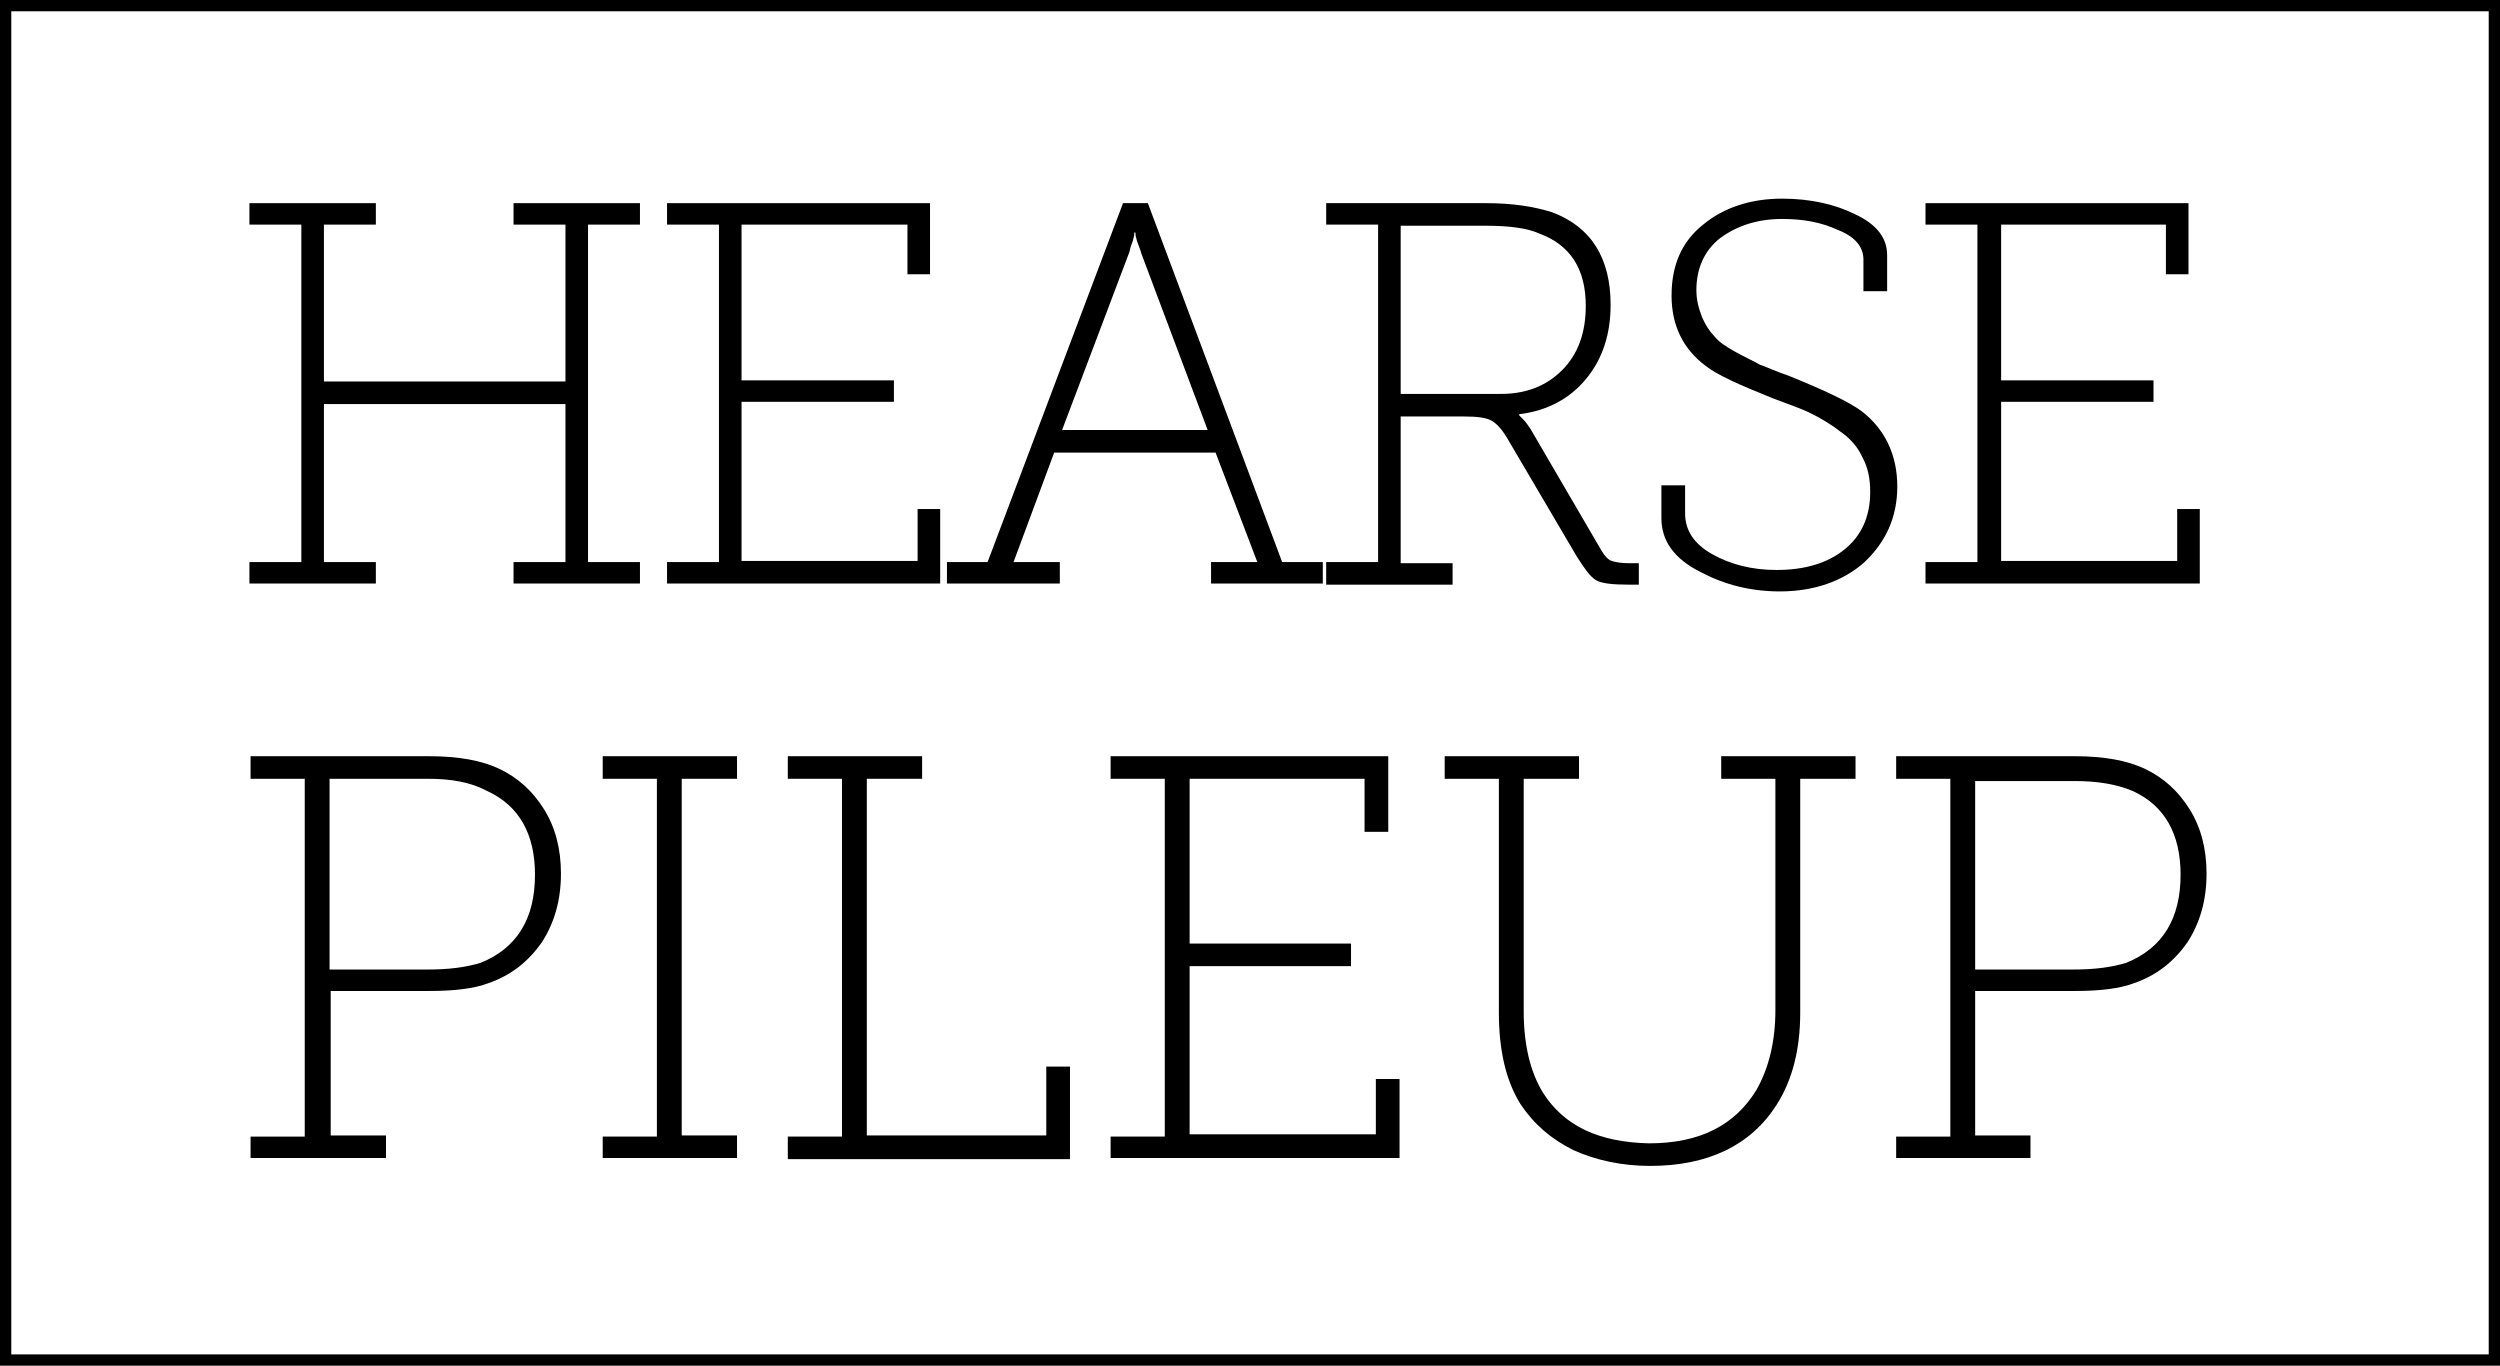
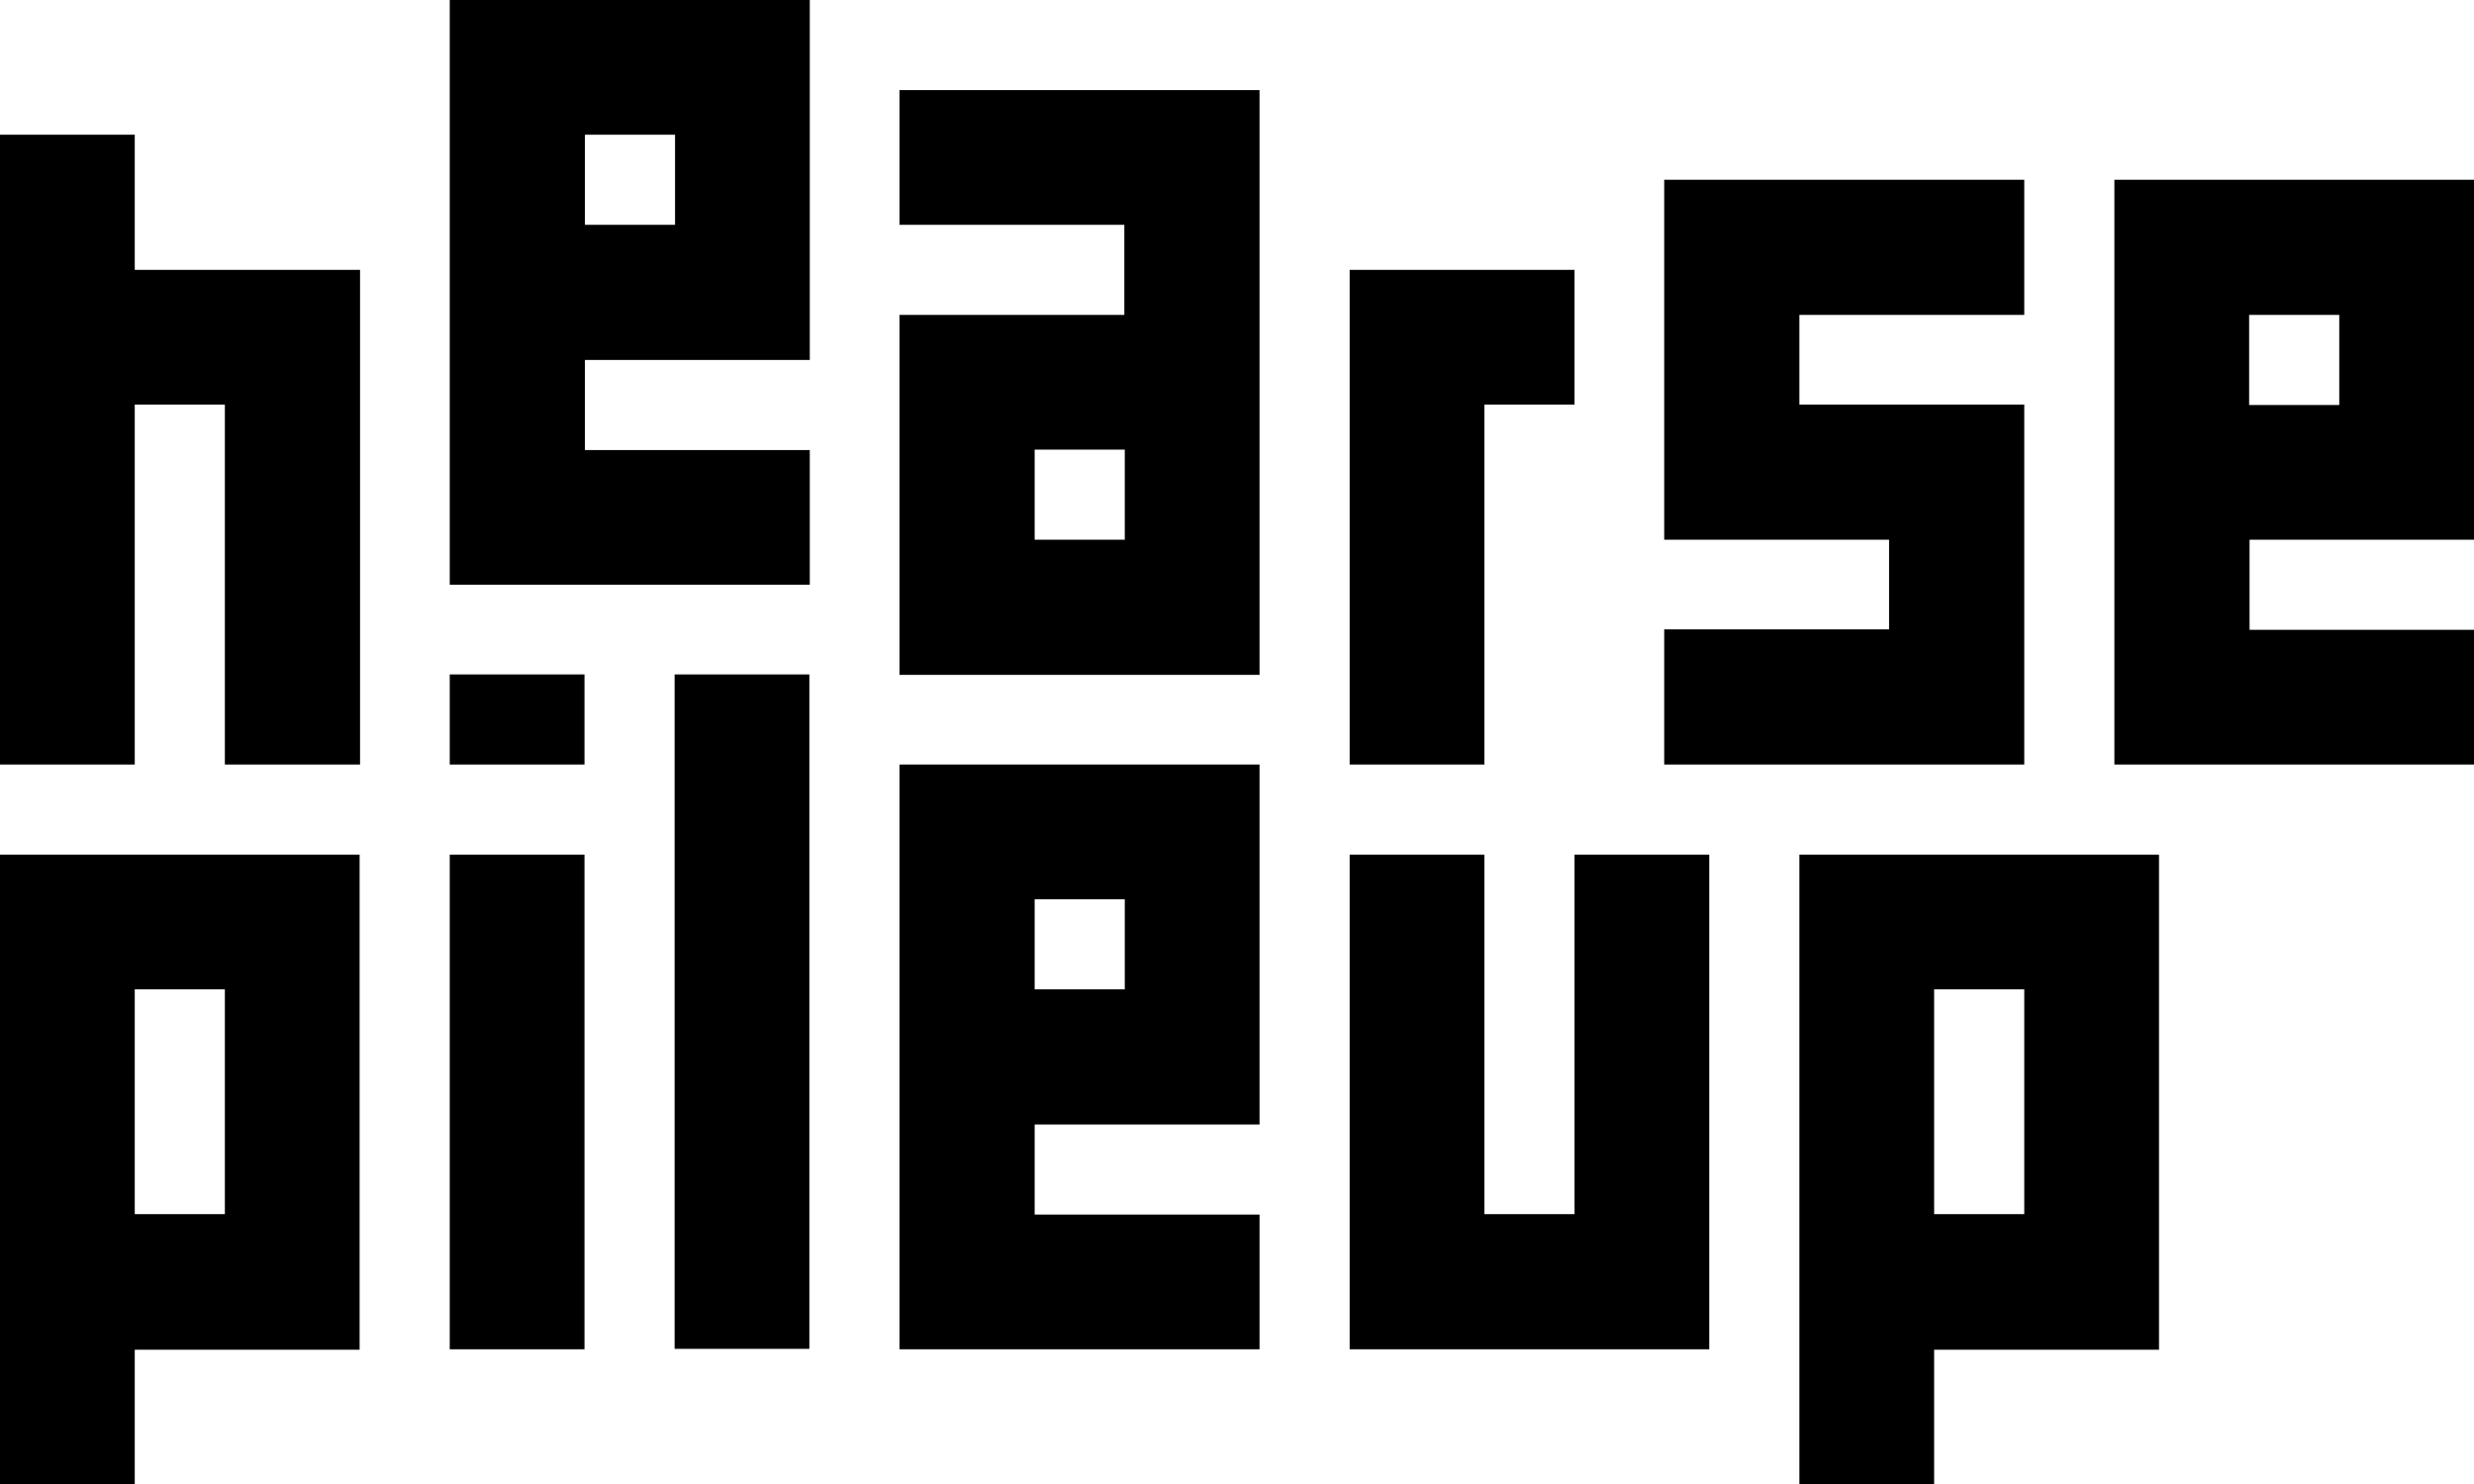
- <svg xmlns="http://www.w3.org/2000/svg" version="1.1" id="Layer_1" x="0px" y="0px" viewBox="0 0 221.5 121" style="enable-background:new 0 0 221.5 121;" xml:space="preserve">
-   <g>
-     <path class="st0" d="M22.1,51.7v-1.9h4.6V19.9h-4.6V18h11.2v1.9h-4.6v13.9h21.4V19.9h-4.6V18h11.2v1.9h-4.6v29.9h4.6v1.9H45.5v-1.9   h4.6v-14H28.7v14h4.6v1.9H22.1z" />
-     <path class="st0" d="M59.1,51.7v-1.9h4.6V19.9h-4.6V18h23.3v6.3h-2v-4.4H65.7v13.8h13.5v1.9H65.7v14.1h15.6v-4.6h2v6.6H59.1z" />
-     <path class="st0" d="M83.9,51.7v-1.9h3.6L99.5,18h2.2l11.9,31.8h3.6v1.9h-9.9v-1.9h4.1l-3.7-9.7H93.4l-3.6,9.7h4.1v1.9H83.9z    M94.1,38.1H107l-5.9-15.7c0-0.1-0.1-0.3-0.2-0.6c-0.1-0.3-0.2-0.5-0.2-0.6c-0.1-0.3-0.1-0.4-0.1-0.6h-0.1c0,0.1,0,0.3-0.1,0.6   c0,0.1-0.1,0.3-0.2,0.6c-0.1,0.3-0.1,0.5-0.2,0.7L94.1,38.1z" />
-     <path class="st0" d="M117.5,51.7v-1.9h4.6V19.9h-4.6V18h14.2c2.3,0,4.2,0.3,5.8,0.8c3.5,1.3,5.2,4.1,5.2,8.2c0,2.6-0.7,4.8-2.2,6.6   c-1.4,1.7-3.4,2.8-5.9,3.1v0.1l0.3,0.3c0.3,0.3,0.5,0.6,0.7,0.9l6.3,10.8c0.3,0.5,0.6,0.8,0.9,0.9c0.3,0.1,0.8,0.2,1.5,0.2h0.9v1.9   h-0.9c-1.4,0-2.4-0.1-2.9-0.4c-0.5-0.3-1-1-1.7-2.1l-6-10.2c-0.5-0.9-1-1.5-1.5-1.8c-0.5-0.3-1.3-0.4-2.5-0.4h-5.6v13h4.6v1.9   H117.5z M124.1,34.9h8.9c2.2,0,4-0.7,5.4-2.1c1.4-1.4,2.1-3.3,2.1-5.7c0-3.3-1.4-5.4-4.1-6.4c-1.1-0.5-2.7-0.7-4.8-0.7h-7.5V34.9z" />
-     <path class="st0" d="M147.2,45.9V43h2.1v2.5c0,1.5,0.8,2.7,2.4,3.6c1.6,0.9,3.5,1.4,5.7,1.4c2.5,0,4.5-0.6,6-1.8   c1.5-1.2,2.3-2.9,2.3-5.1c0-1.2-0.2-2.2-0.7-3.1c-0.4-0.9-1.1-1.7-2-2.3c-0.9-0.7-1.8-1.2-2.6-1.6c-0.8-0.4-2-0.8-3.3-1.3   c-3-1.2-5-2.1-6-2.9c-2-1.5-3-3.6-3-6.2c0-2.7,0.9-4.8,2.8-6.3c1.8-1.5,4.2-2.3,7-2.3c2.5,0,4.7,0.5,6.5,1.4   c1.9,0.9,2.8,2.1,2.8,3.6v3.2h-2.1V23c0-1.1-0.7-2-2.2-2.6c-1.5-0.7-3.1-1-5-1c-2.2,0-4,0.6-5.5,1.7c-1.4,1.1-2.1,2.7-2.1,4.6   c0,0.9,0.2,1.6,0.5,2.4c0.3,0.7,0.7,1.3,1.1,1.7c0.4,0.5,1,0.9,1.9,1.4c0.9,0.5,1.6,0.8,2.1,1.1c0.6,0.2,1.4,0.6,2.6,1   c3.2,1.3,5.3,2.3,6.4,3.1c2.1,1.6,3.2,3.9,3.2,6.7c0,2.7-1,4.9-2.9,6.7c-1.9,1.7-4.5,2.6-7.5,2.6c-2.6,0-4.9-0.6-7-1.7   C148.3,49.5,147.2,47.9,147.2,45.9z" />
-     <path class="st0" d="M170.6,51.7v-1.9h4.6V19.9h-4.6V18h23.3v6.3h-2v-4.4h-14.6v13.8h13.5v1.9h-13.5v14.1h15.6v-4.6h2v6.6H170.6z" />
-   </g>
-   <g>
-     <path class="st0" d="M22.2,102.7v-2H27V69h-4.8v-2H38c2.7,0,4.7,0.4,6.2,1.1c1.7,0.8,3,2,4,3.6c1,1.6,1.5,3.5,1.5,5.7   c0,2.4-0.6,4.4-1.7,6.1c-1.2,1.7-2.7,2.9-4.7,3.6c-1.3,0.5-3.1,0.7-5.2,0.7h-8.8v12.8h4.9v2H22.2z M29.2,85.9h8.7   c1.9,0,3.4-0.2,4.7-0.6c3.2-1.3,4.8-3.9,4.8-7.8c0-3.6-1.4-6.1-4.2-7.4C41.7,69.3,40,69,37.9,69h-8.7V85.9z" />
-     <path class="st0" d="M53.4,102.7v-2h4.8V69h-4.8v-2h11.9v2h-4.9v31.6h4.9v2H53.4z" />
-     <path class="st0" d="M69.8,102.7v-2h4.8V69h-4.8v-2h11.9v2h-4.9v31.6h15.9v-6.1h2.1v8.2H69.8z" />
-     <path class="st0" d="M98.4,102.7v-2h4.8V69h-4.8v-2H123v6.7h-2.1V69h-15.5v14.6h14.3v2h-14.3v14.9h16.5v-4.9h2.1v7H98.4z" />
-     <path class="st0" d="M128,69v-2h11.9v2H135v20.6c0,3,0.6,5.4,1.7,7.2c1.9,3,5,4.4,9.4,4.5c4.5,0,7.6-1.6,9.5-4.7   c1.1-1.9,1.7-4.3,1.7-7.1V69h-4.8v-2h11.9v2h-4.9v20.7c0,3.3-0.7,6-2.1,8.2c-2.3,3.6-6.1,5.4-11.2,5.4c-2.5,0-4.8-0.5-6.8-1.4   c-2-1-3.5-2.3-4.7-4.1c-1.3-2.1-1.9-4.8-1.9-8.1V69H128z" />
-     <path class="st0" d="M168,102.7v-2h4.8V69H168v-2h15.8c2.7,0,4.7,0.4,6.2,1.1c1.7,0.8,3,2,4,3.6c1,1.6,1.5,3.5,1.5,5.7   c0,2.4-0.6,4.4-1.7,6.1c-1.2,1.7-2.7,2.9-4.7,3.6c-1.3,0.5-3.1,0.7-5.2,0.7H175v12.8h4.9v2H168z M175,85.9h8.7   c1.9,0,3.4-0.2,4.7-0.6c3.2-1.3,4.8-3.9,4.8-7.8c0-3.6-1.4-6.1-4.2-7.4c-1.4-0.6-3.1-0.9-5.2-0.9H175V85.9z" />
-   </g>
-   <g>
-     <path class="st0" d="M221.5,121H0V0h221.5V121z M1,120h219.5V1H1V120z" />
-   </g>
+ <svg xmlns="http://www.w3.org/2000/svg" version="1.1" id="Layer_1" x="0px" y="0px" viewBox="0 0 565.5 339.3" style="enable-background:new 0 0 565.5 339.3;" xml:space="preserve">
+   <rect x="102.8" y="195.4" width="30.8" height="113.1" />
+   <rect x="154.2" y="154.2" width="30.8" height="154.2" />
+   <rect x="102.8" y="154.2" width="30.8" height="20.6" />
+   <polygon points="0,30.8 0,174.8 30.8,174.8 30.8,92.5 51.4,92.5 51.4,174.8 82.3,174.8 82.3,61.7 30.8,61.7 30.8,30.8 " />
+   <path d="M30.8,226.2h20.6v51.4H30.8V226.2z M0,195.4v144h30.8v-30.8h51.4V195.4H0z" />
+   <path d="M442.1,226.2h20.6v51.4h-20.6V226.2z M411.3,195.4v144h30.8v-30.8h51.4V195.4H411.3z" />
+   <polygon points="359.9,195.4 359.9,277.6 339.3,277.6 339.3,195.4 308.5,195.4 308.5,308.5 390.7,308.5 390.7,195.4 " />
+   <polygon points="359.9,61.7 308.5,61.7 308.5,174.8 339.3,174.8 339.3,92.5 359.9,92.5 " />
+   <path d="M287.9,257.1v-82.3h-82.3v133.7h82.3v-30.8h-51.4v-20.6H287.9z M257.1,226.2h-20.6v-20.6h20.6V226.2z" />
+   <path d="M133.7,30.8h20.6v20.6h-20.6V30.8z M102.8,0v133.7h82.3v-30.8h-51.4V82.3h51.4V0H102.8z" />
+   <path d="M514.1,72h20.6v20.6h-20.6V72z M483.3,41.1v133.7h82.3v-30.8h-51.4v-20.6h51.4V41.1H483.3z" />
+   <path d="M205.6,20.6v30.8h51.4V72h-51.4v82.3h82.3V20.6H205.6z M236.5,102.8h20.6v20.6h-20.6V102.8z" />
+   <polygon points="462.7,72 462.7,41.1 380.4,41.1 380.4,123.4 431.8,123.4 431.8,143.9 380.4,143.9 380.4,174.8 462.7,174.8   462.7,92.5 411.3,92.5 411.3,72 " />
</svg>
